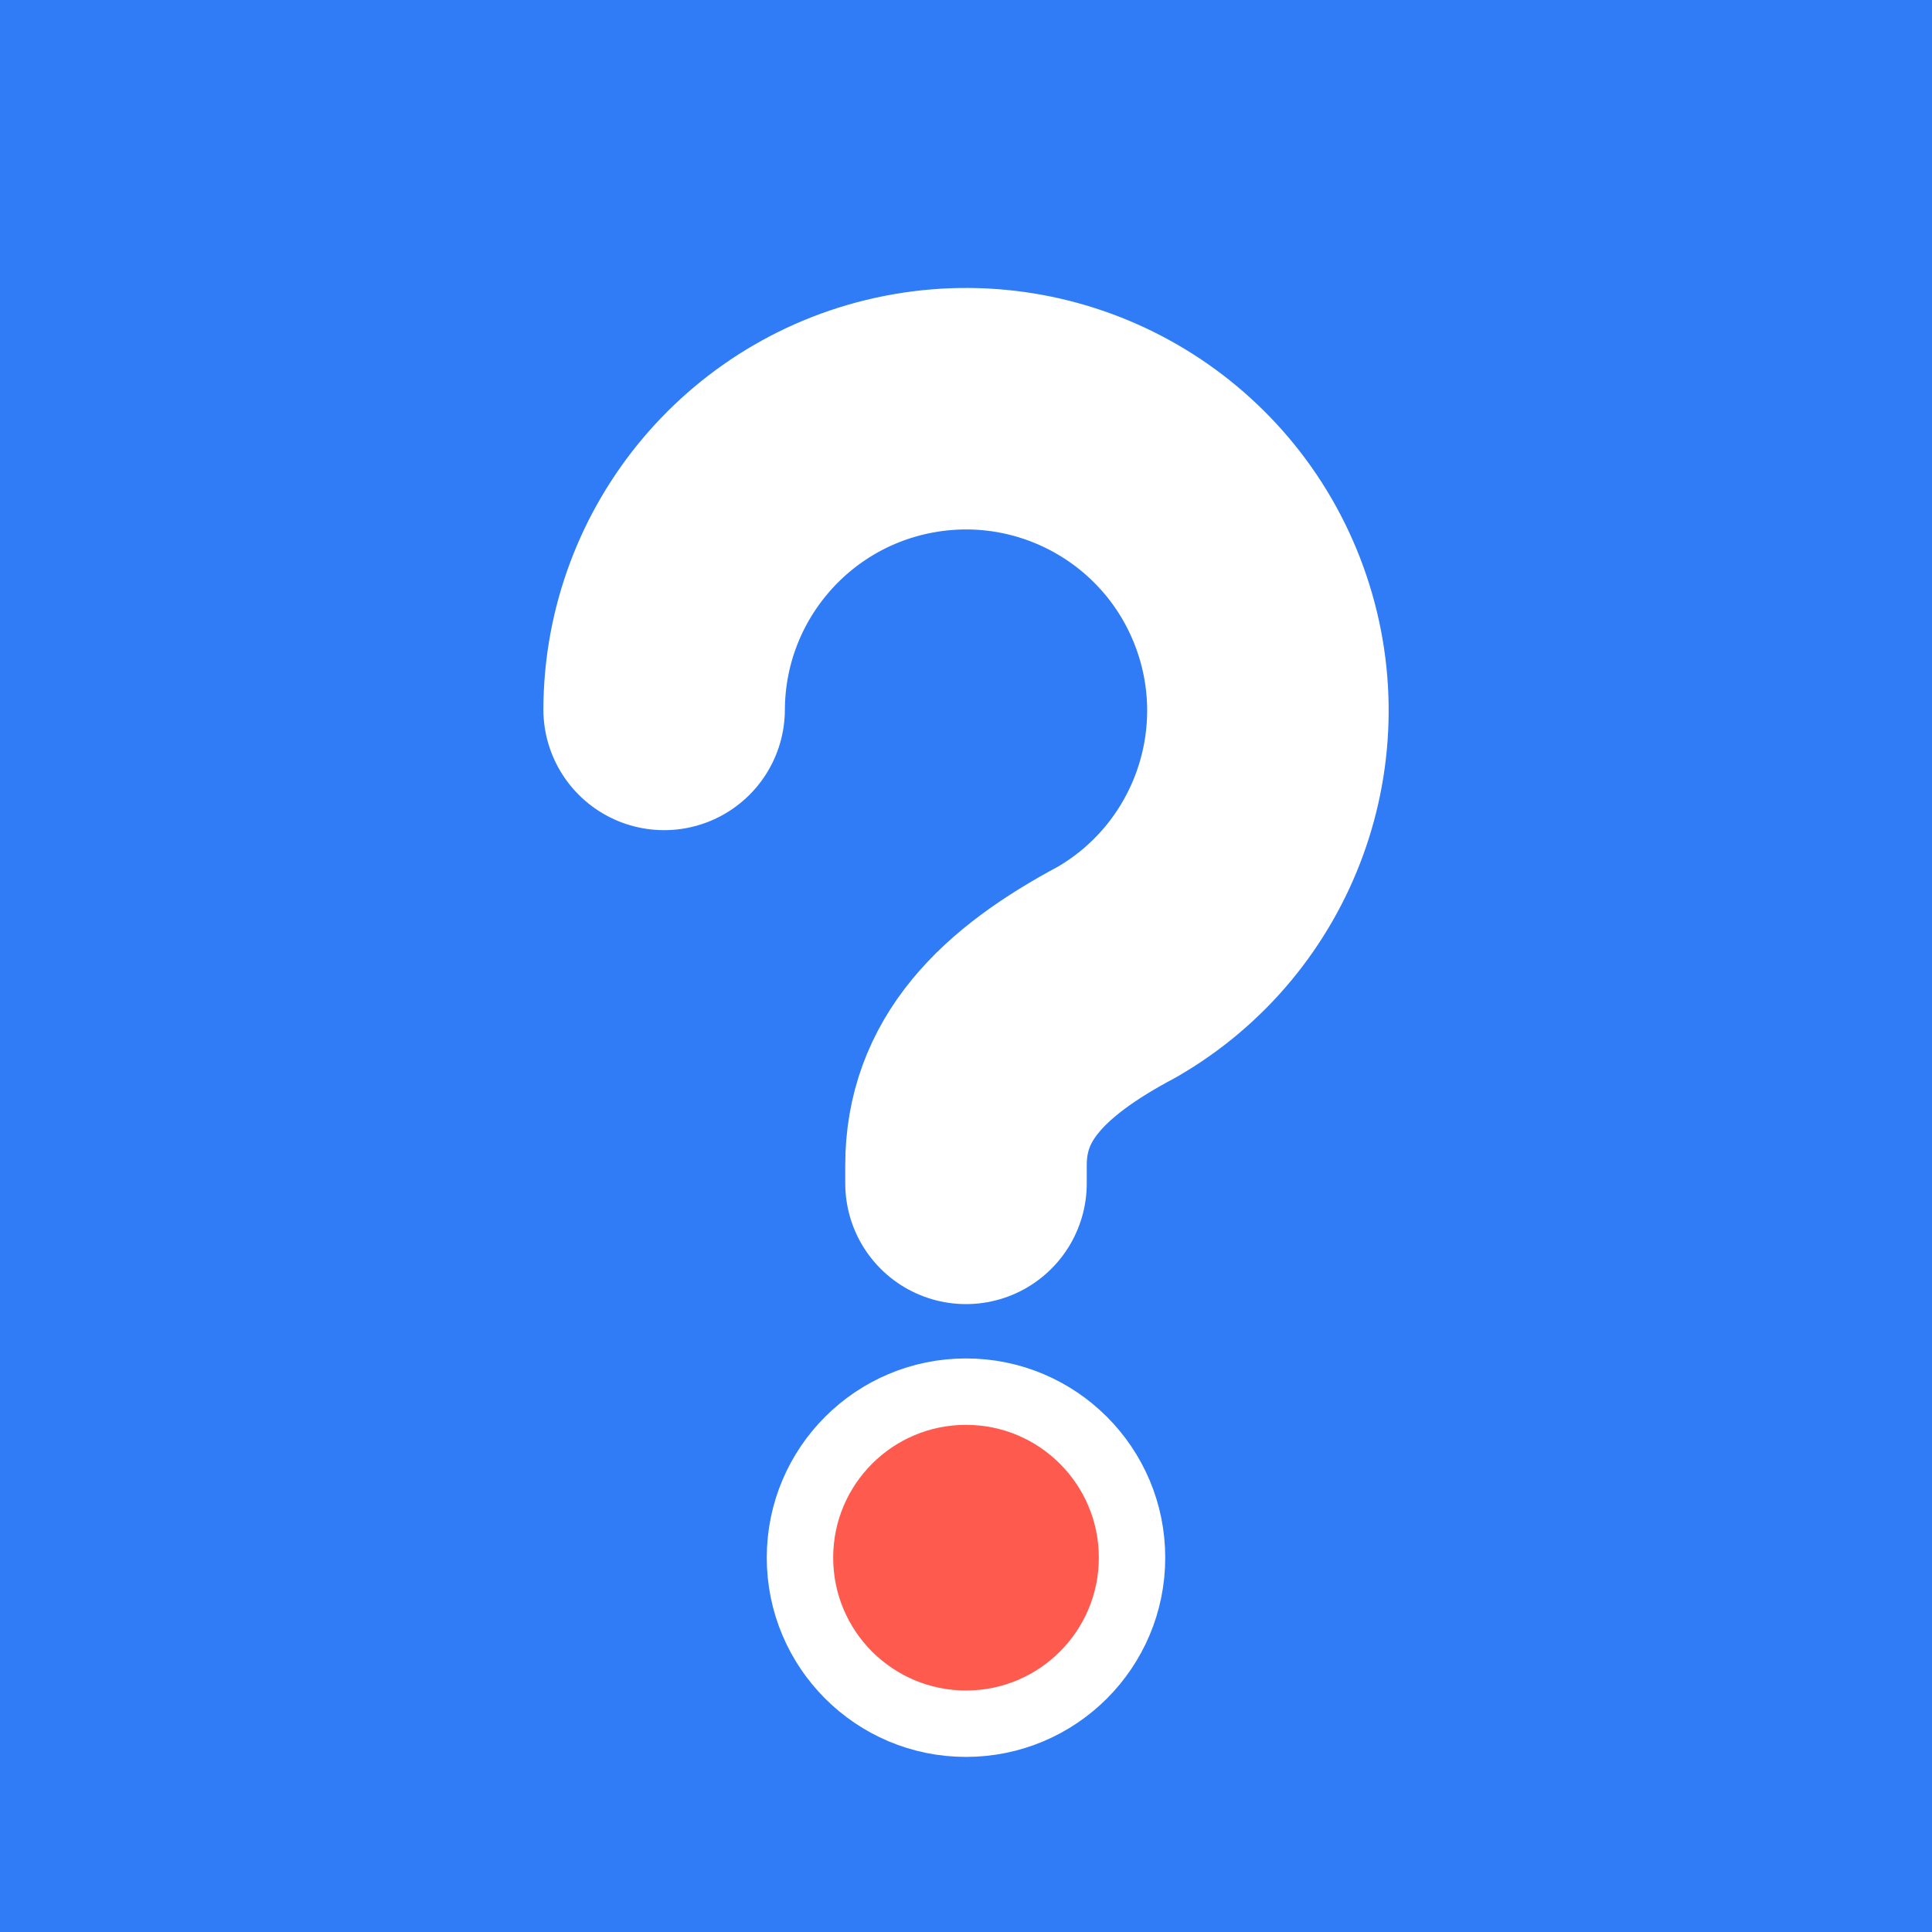
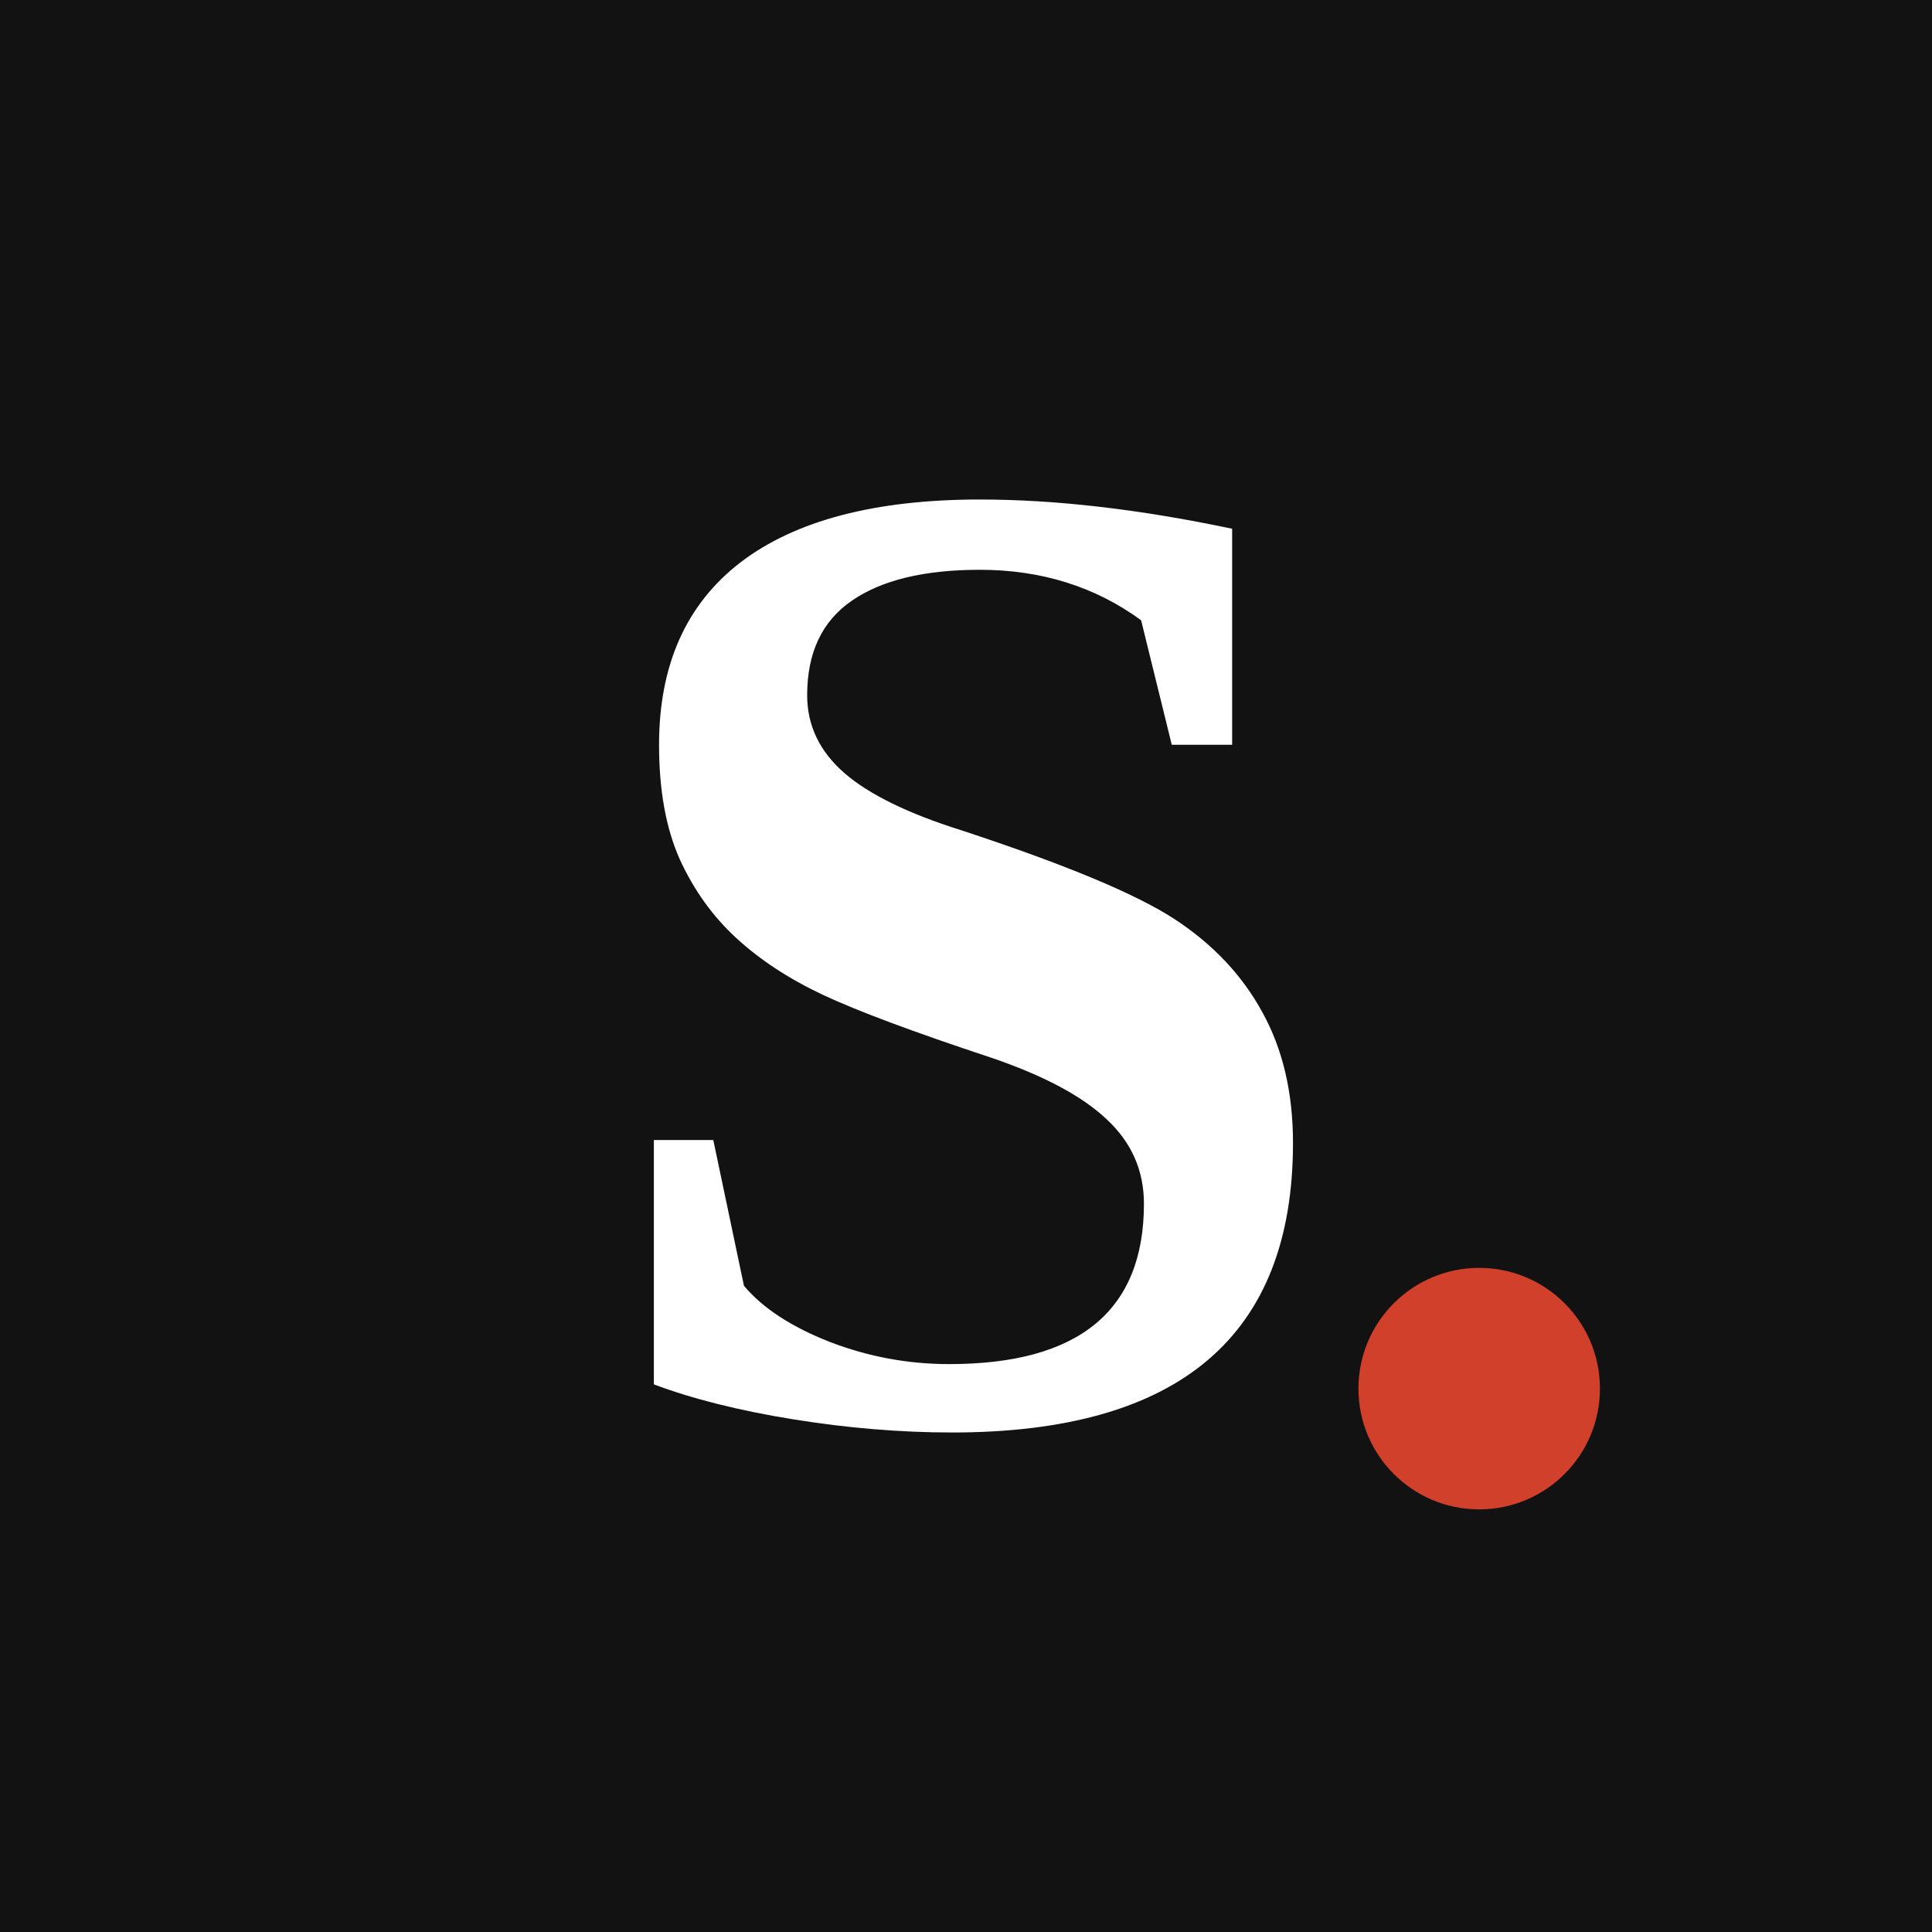
<svg xmlns="http://www.w3.org/2000/svg" viewBox="0 0 64 64">
-   <rect width="64" height="64" fill="#2f7cf6" />
-   <path d="M22 23.5a10 10 0 1 1 15 8.7C33.8 33.9 32 35.8 32 38.6V39.2" fill="none" stroke="#ffffff" stroke-width="8" stroke-linecap="round" stroke-linejoin="round" />
-   <circle cx="32" cy="51.6" r="5.5" fill="#ff5a4e" stroke="#ffffff" stroke-width="2.2" />
+   <rect width="64" height="64" fill="#121212" />
+   <text x="32" y="47" text-anchor="middle" font-family="Newsreader, Georgia, 'Times New Roman', serif" font-weight="700" font-size="46" fill="#ffffff">S</text>
+   <circle cx="49" cy="46" r="4" fill="#d0402b" />
</svg>
